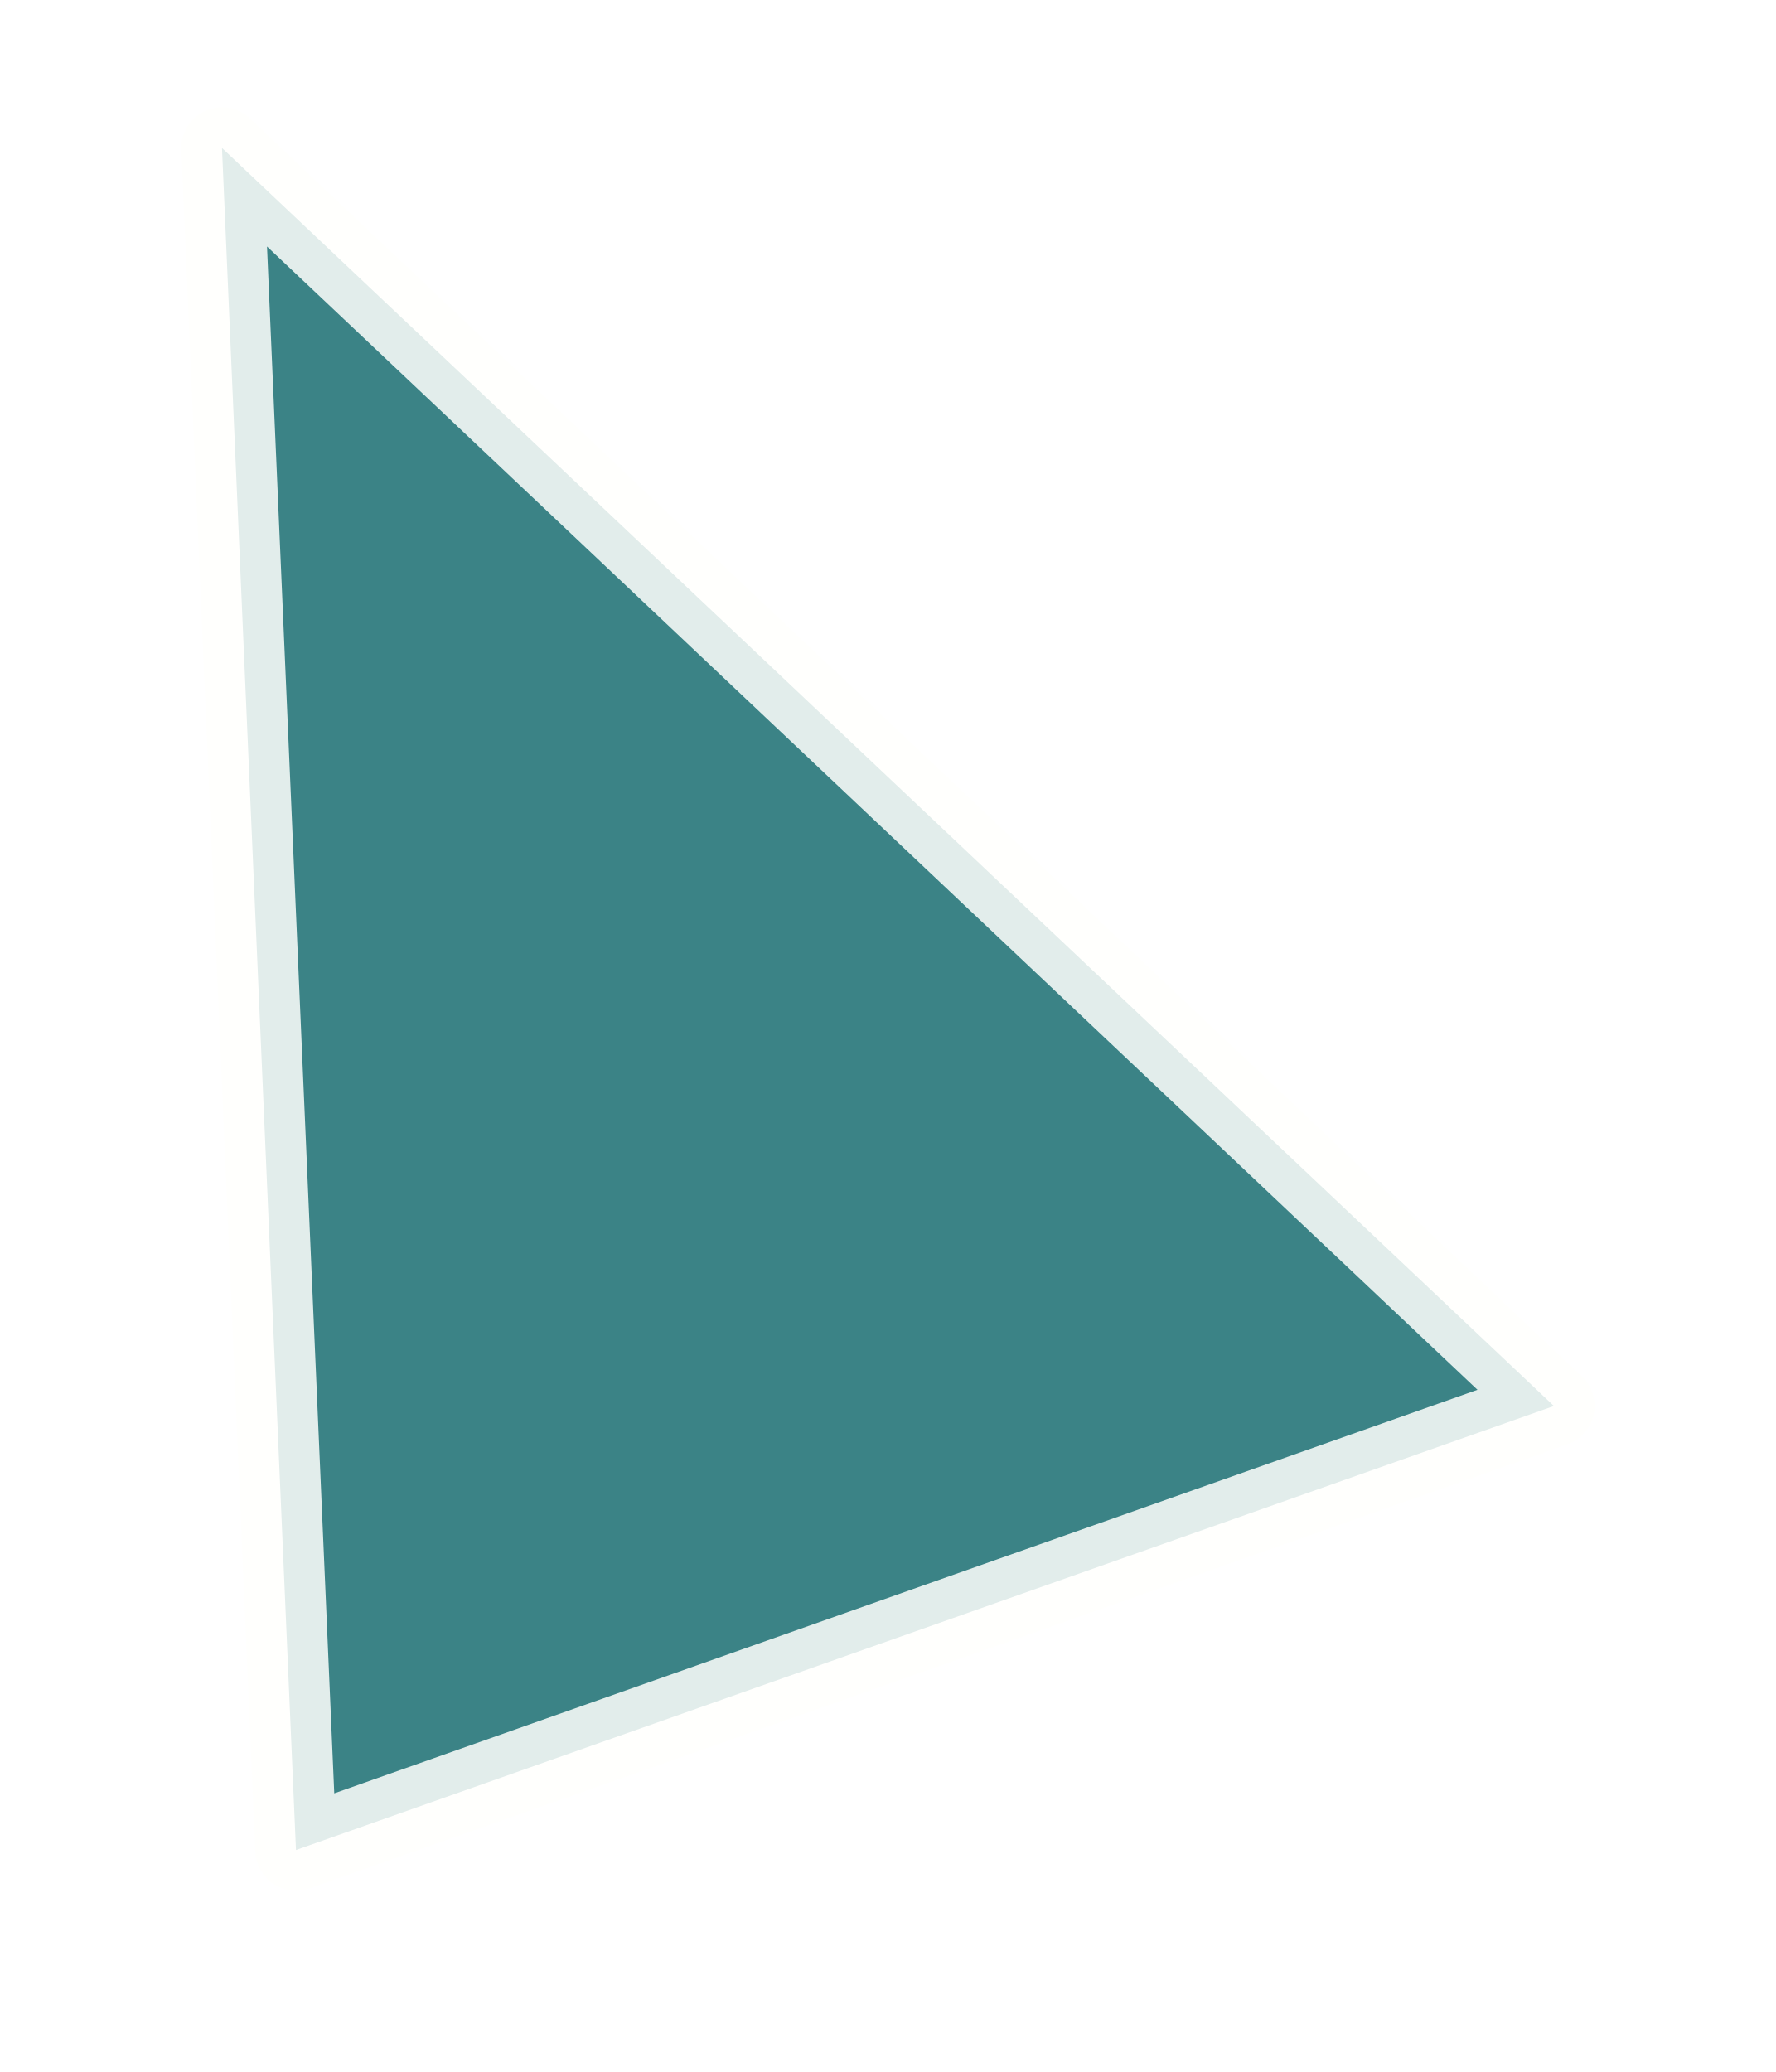
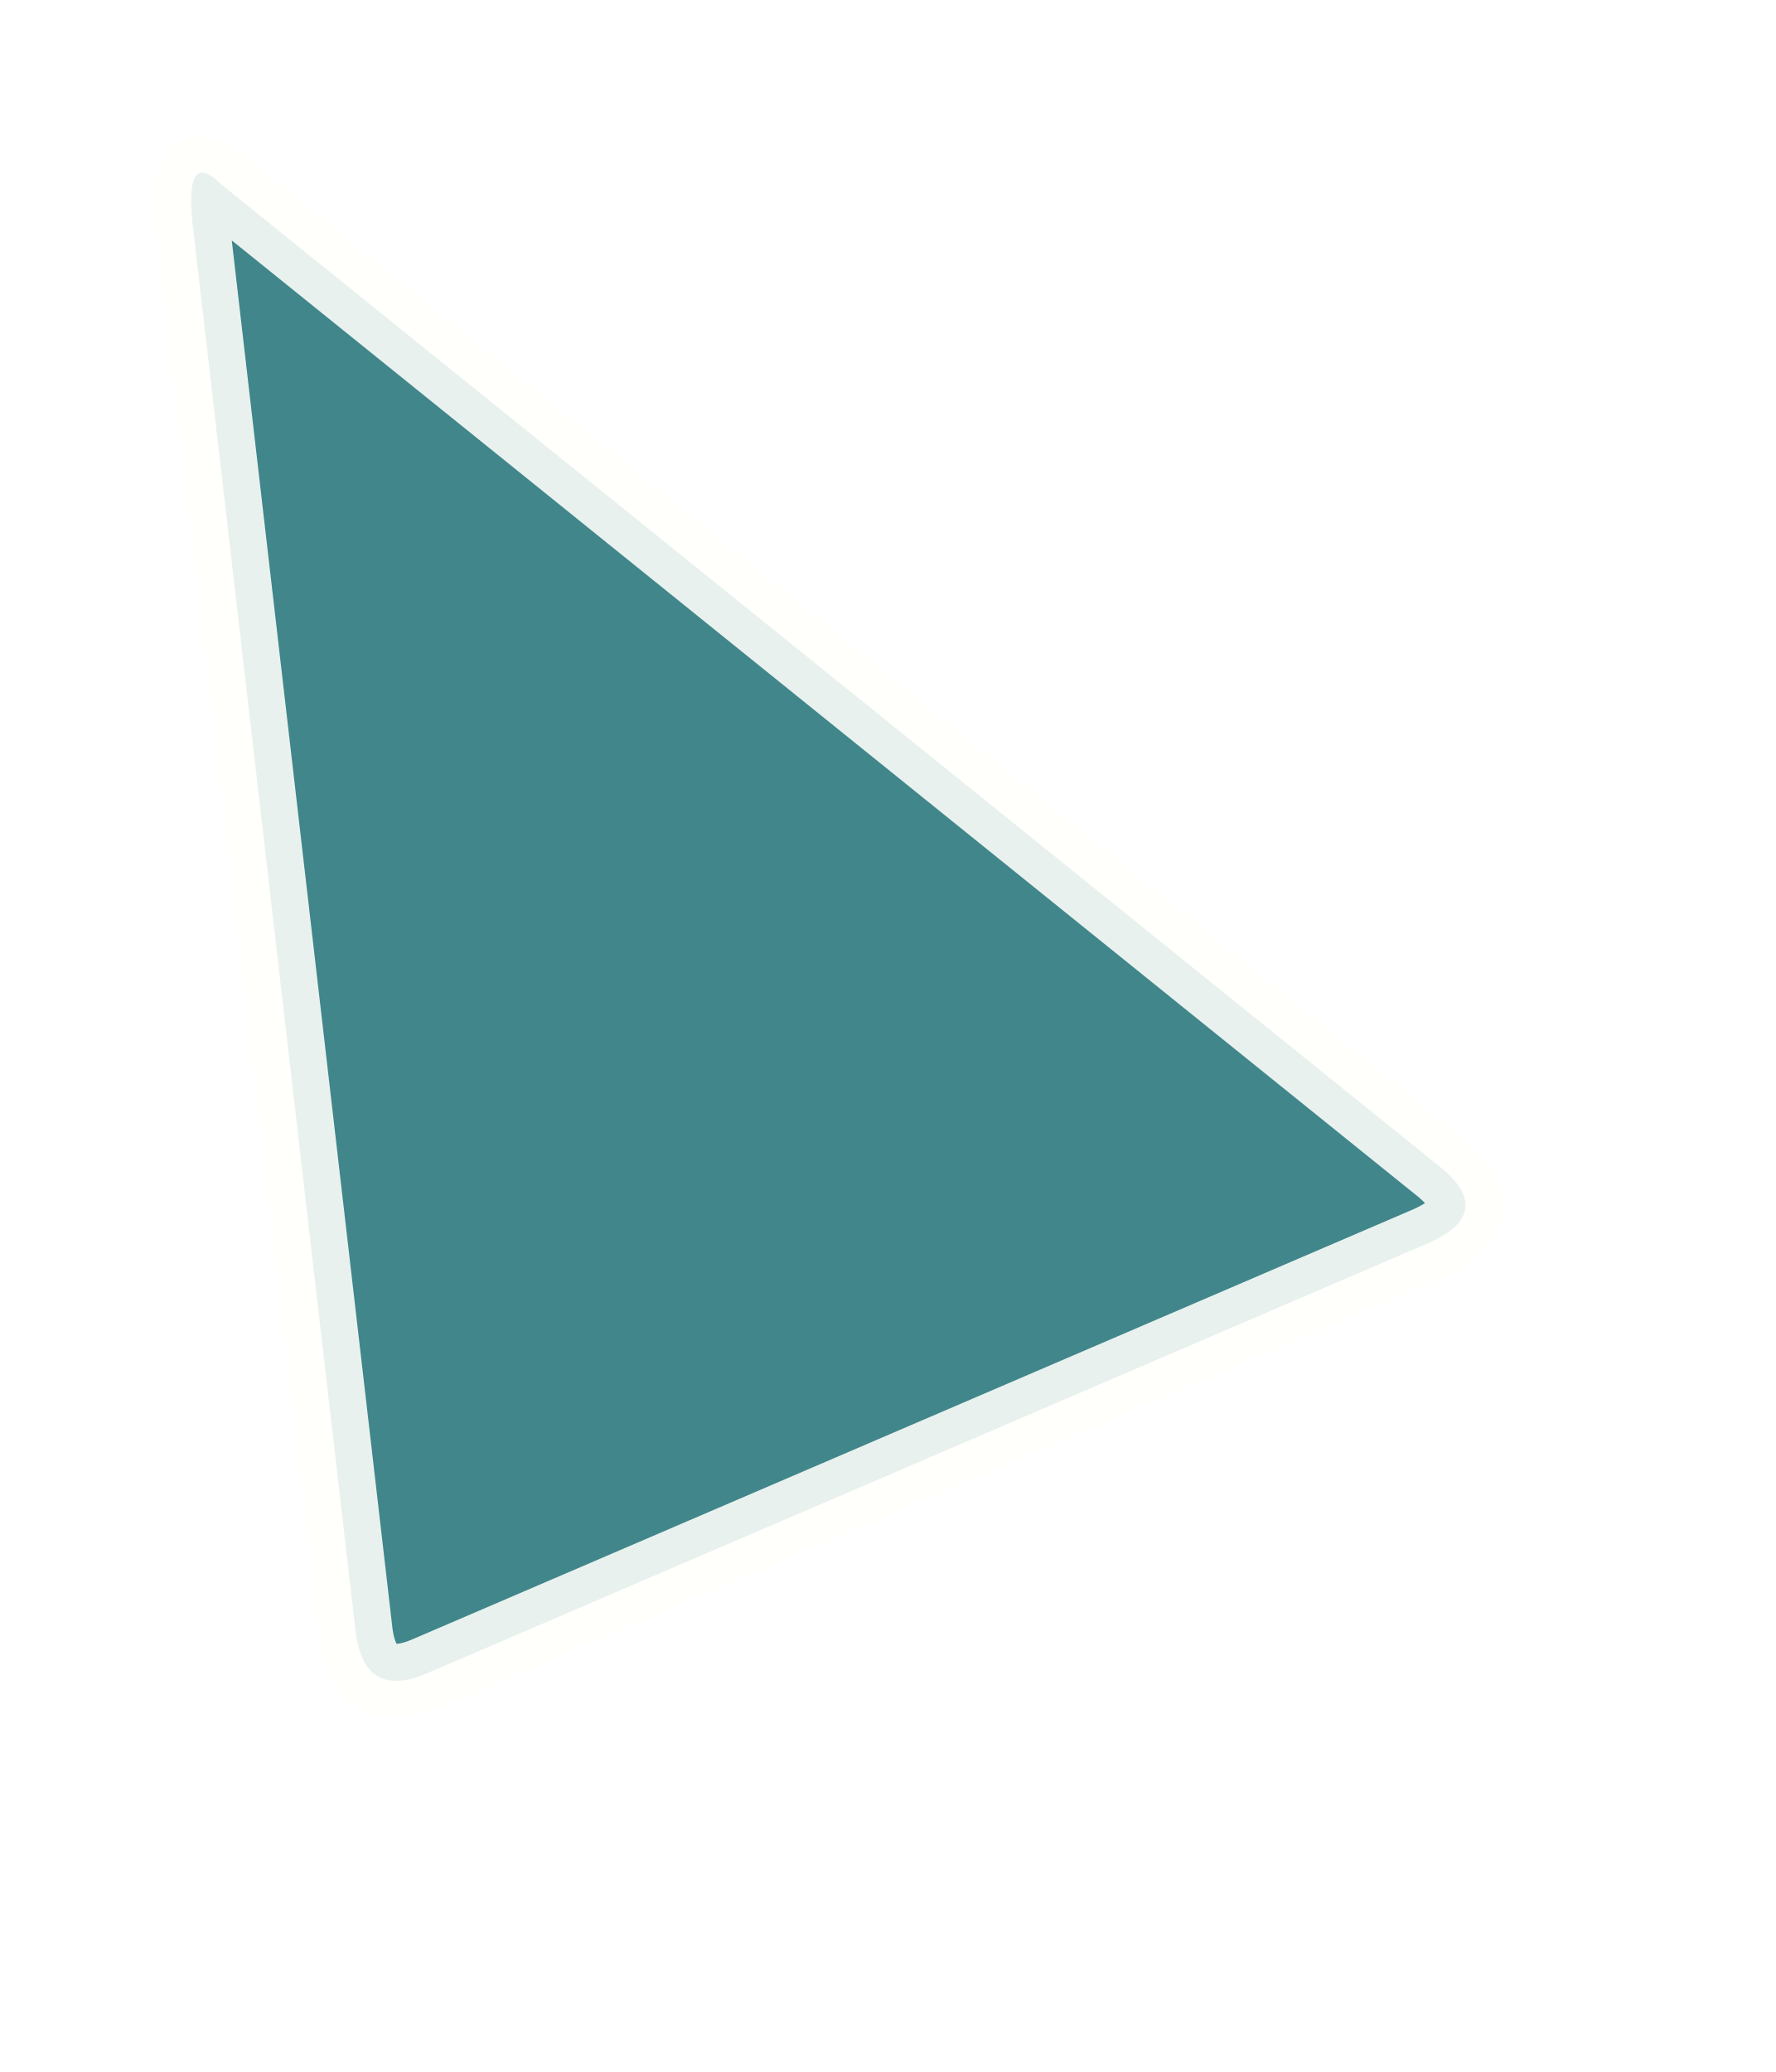
<svg xmlns="http://www.w3.org/2000/svg" width="24" height="28" viewBox="0 0 24 28">
-   <path d="M3 2L21 19L4 25Z" fill="#176C70" fill-opacity=".84" stroke="#fffffc" stroke-opacity=".85" stroke-width="1.1" stroke-linejoin="round" />
+   <path d="M3 2.5Q2.5 2 2.6 3L4.8 22Q4.9 23 5.8 22.6L19.3 16.8Q20.2 16.4 19.5 15.8Z" fill="#176C70" fill-opacity=".82" stroke="#fffffc" stroke-opacity=".88" stroke-width="1" stroke-linejoin="round" />
</svg>
